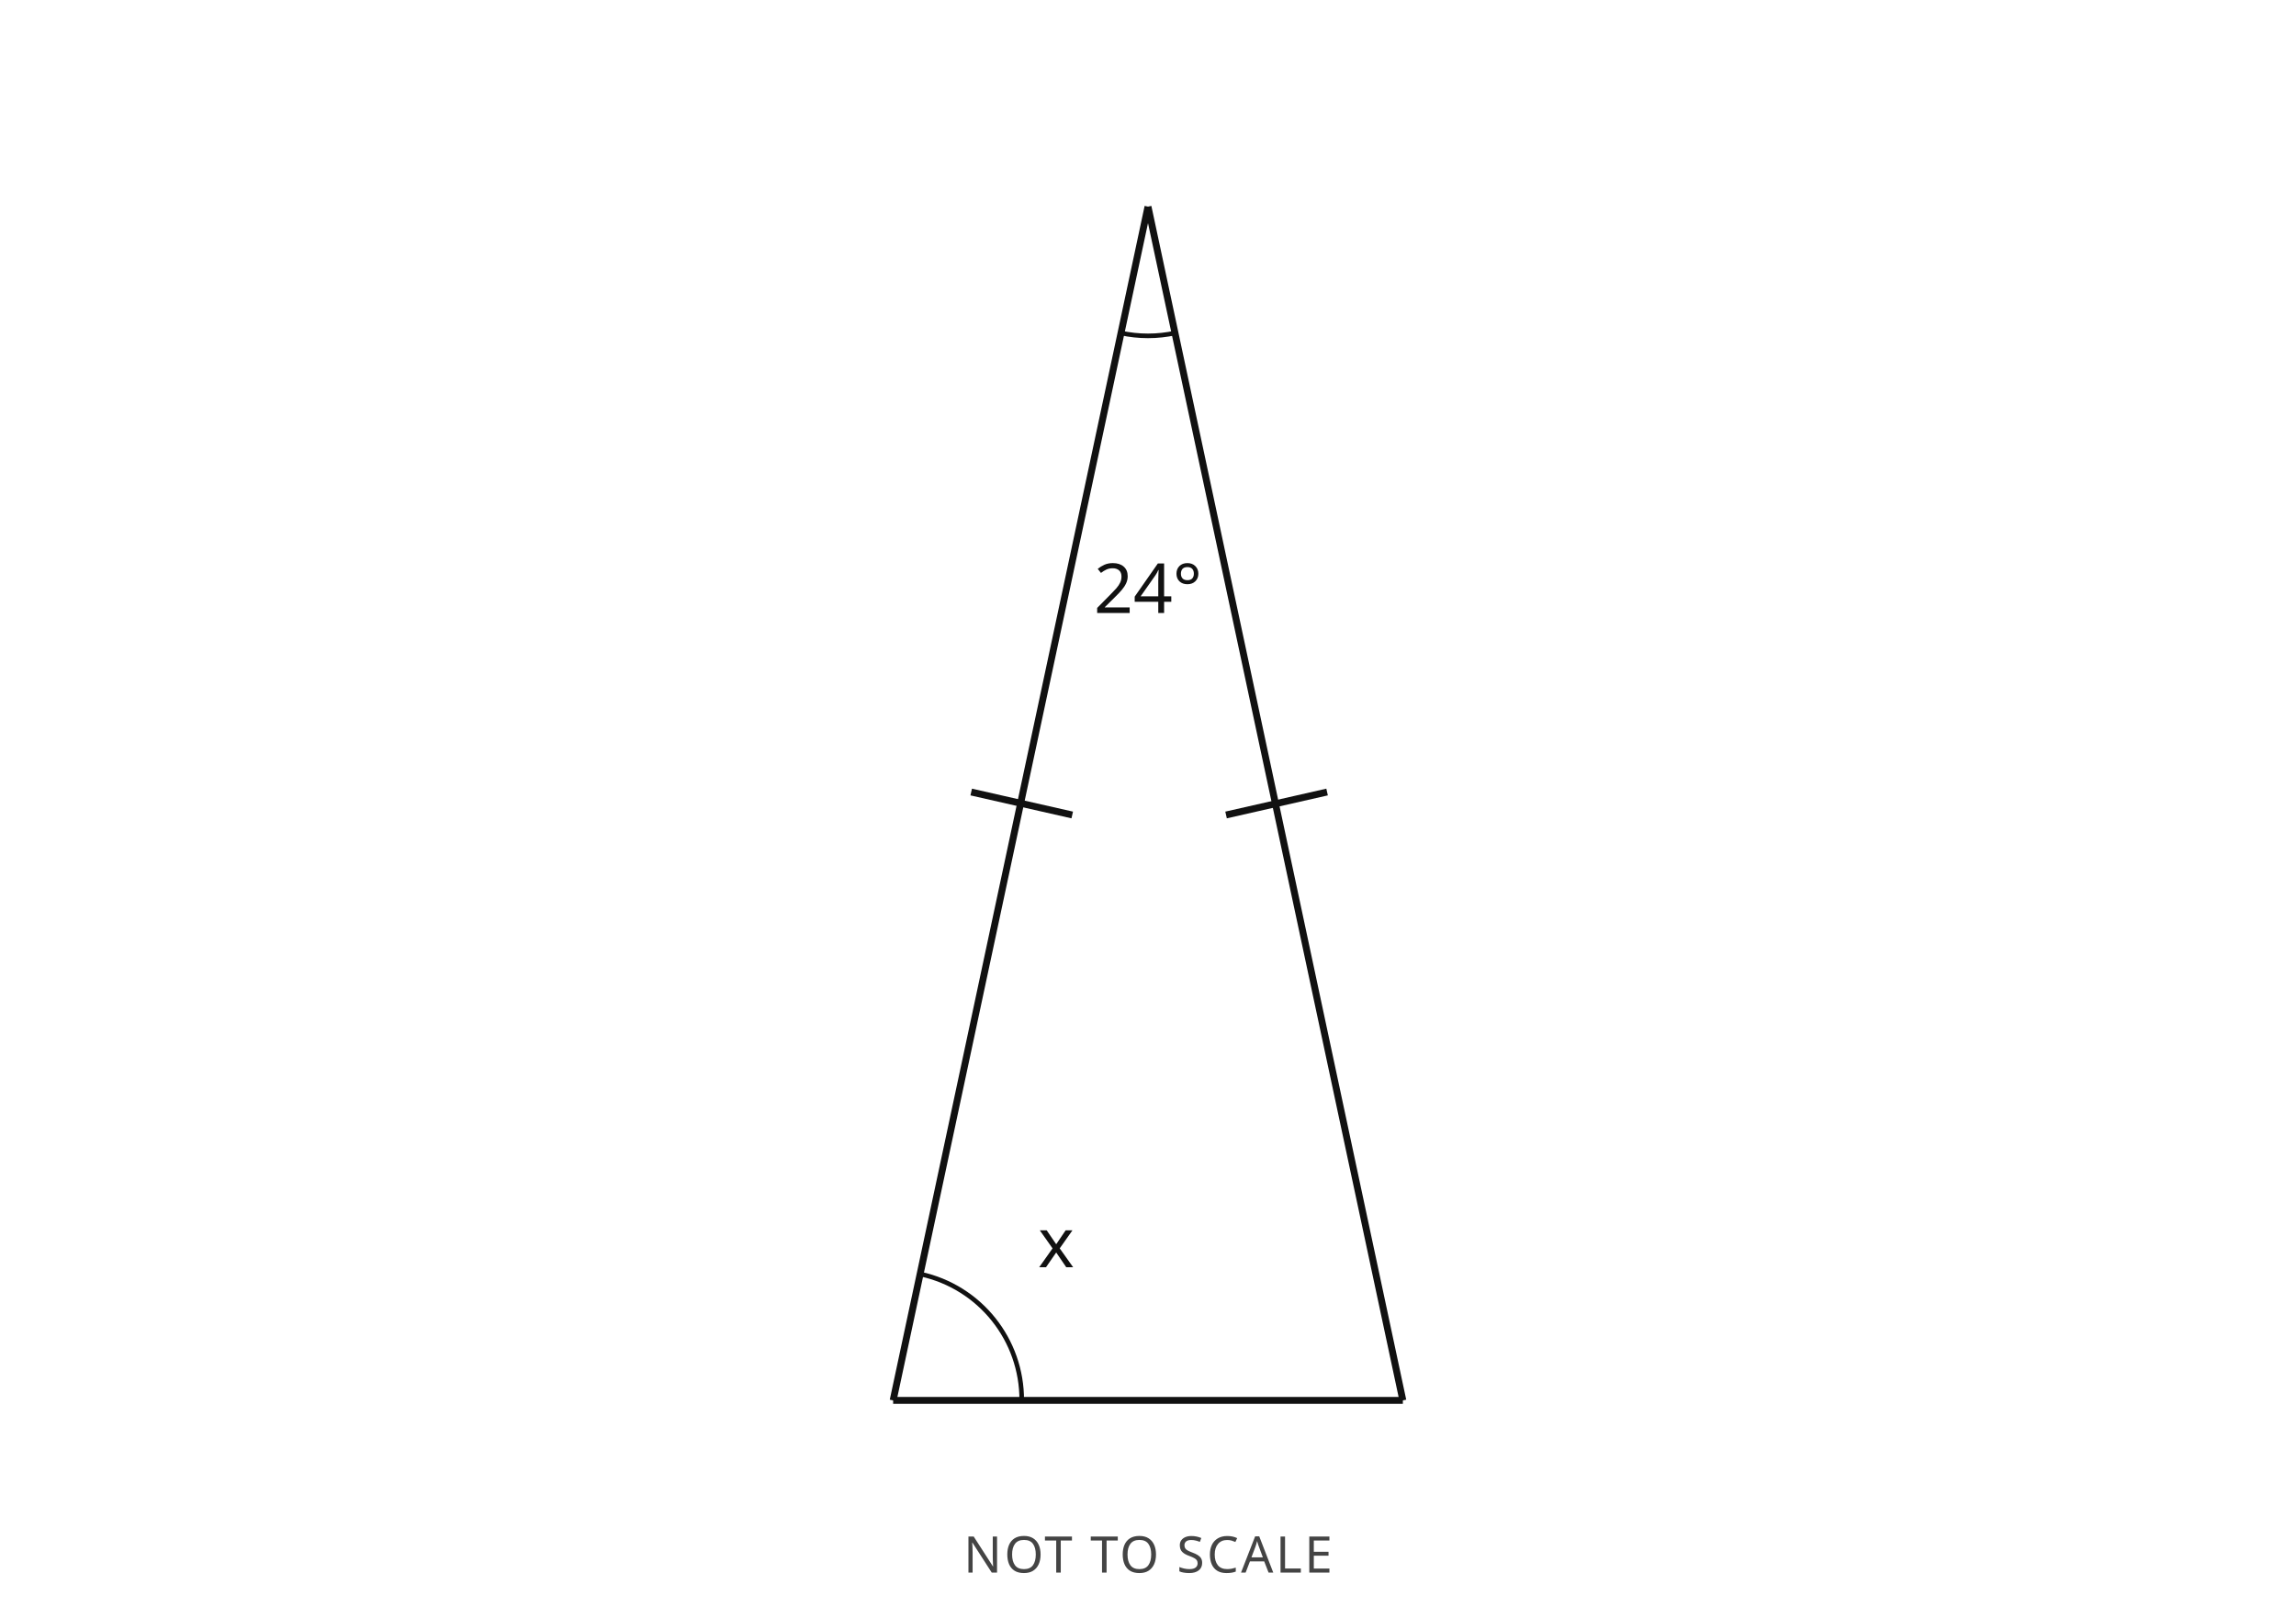
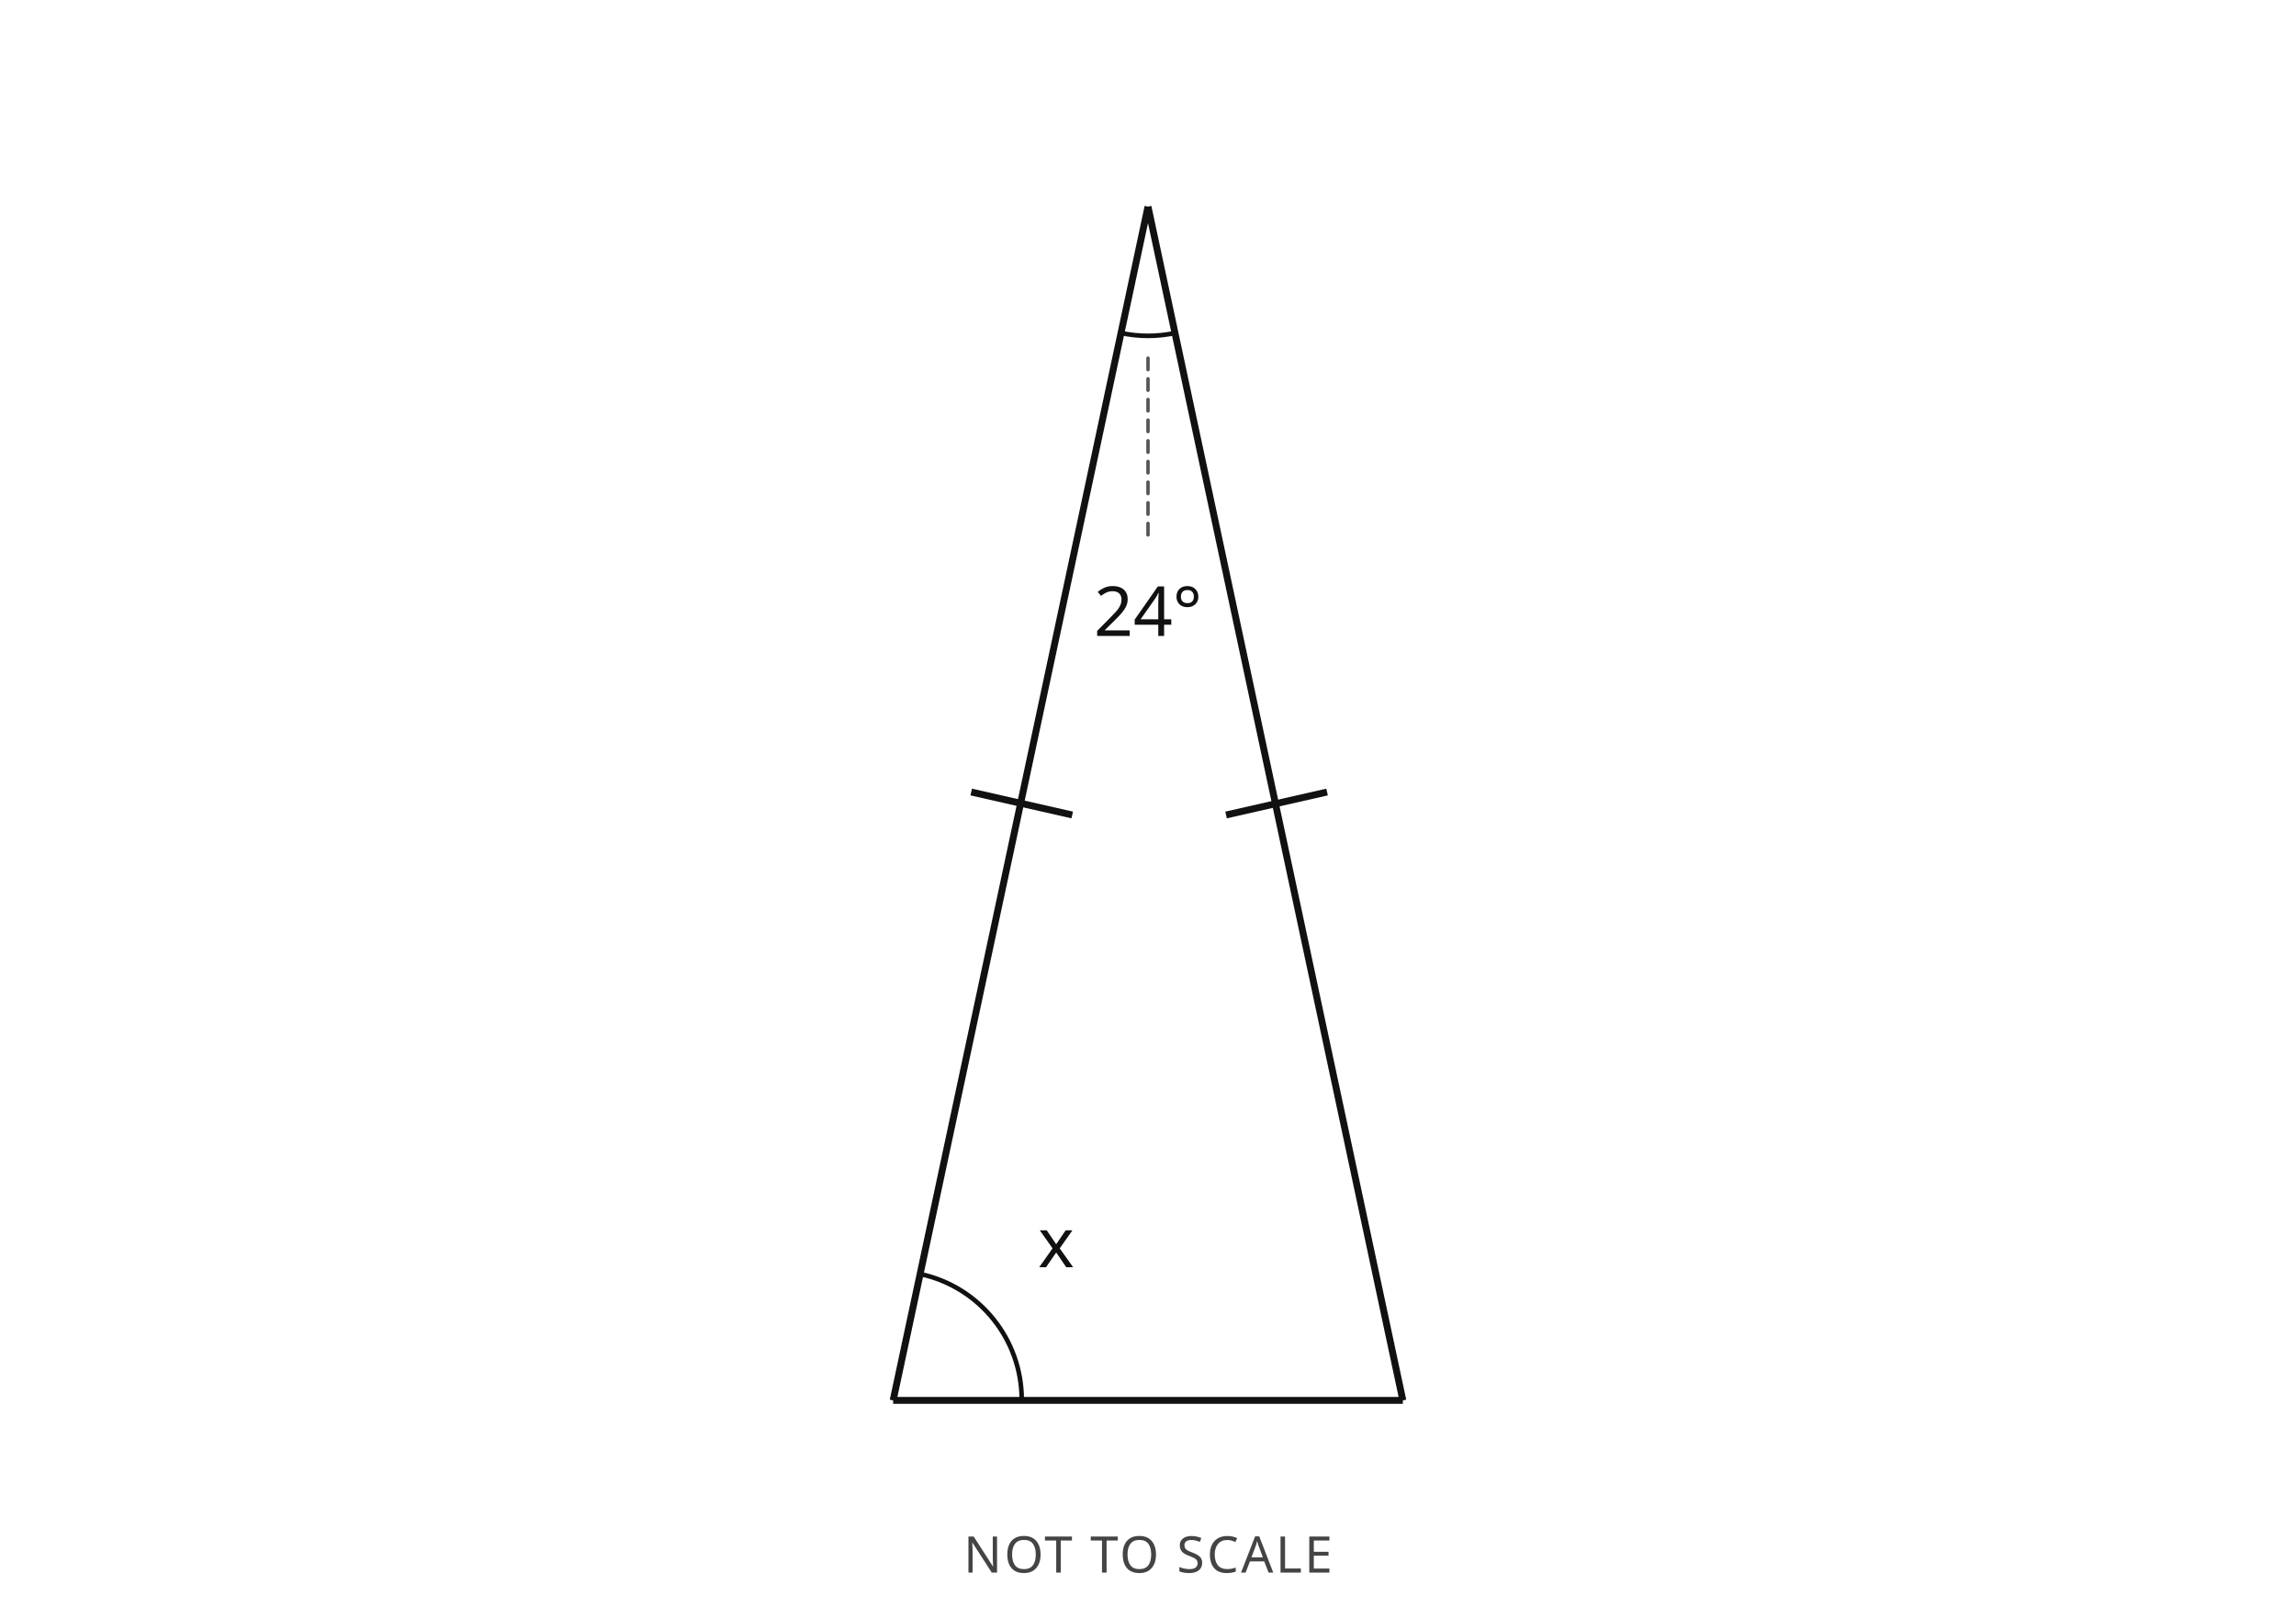
<svg xmlns="http://www.w3.org/2000/svg" viewBox="0 0 1000 700" role="img" aria-label="Diagram: a triangle with two sides marked equal, an apex angle, and an unknown base angle x.">
-   <style>.gl{stroke:#111;stroke-width:3;fill:none}.ga{stroke:#111;stroke-width:2;fill:none}.gt{stroke:#111;stroke-width:3}.gx{stroke:#111;stroke-width:3}.gv{fill:#111}text{font-family:sans-serif;font-size:30px;fill:#111}.gn{font-size:22px;fill:#444;letter-spacing:1px}</style>
+   <style>.gl{stroke:#111;stroke-width:3;fill:none}.ga{stroke:#111;stroke-width:2;fill:none}.gt{stroke:#111;stroke-width:3}.gx{stroke:#555;stroke-width:1.5;stroke-dasharray:5 4;stroke-linecap:round;fill:none}.gv{fill:#111}text{font-family:sans-serif;font-size:30px;fill:#111}.gn{font-size:22px;fill:#444;letter-spacing:1px}</style>
  <line class="gl" x1="389" y1="610" x2="611" y2="610" />
  <line class="gl" x1="389" y1="610" x2="500" y2="90" />
  <line class="gl" x1="611" y1="610" x2="500" y2="90" />
  <path class="ga" d="M 488 145 A 56 56 0 0 0 512 145" />
  <path class="ga" d="M 445 610 A 56 56 0 0 0 401 555" />
  <line class="gt" x1="467" y1="355" x2="423" y2="345" />
  <line class="gt" x1="578" y1="345" x2="534" y2="355" />
-   <text x="500" y="267" text-anchor="middle">24°</text>
+   <line class="gx" x1="500" y1="156" x2="500" y2="236" />
+   <text x="500" y="277" text-anchor="middle">24°</text>
  <text x="460" y="552" text-anchor="middle">x</text>
  <text class="gn" x="500" y="685" text-anchor="middle">NOT TO SCALE</text>
</svg>
